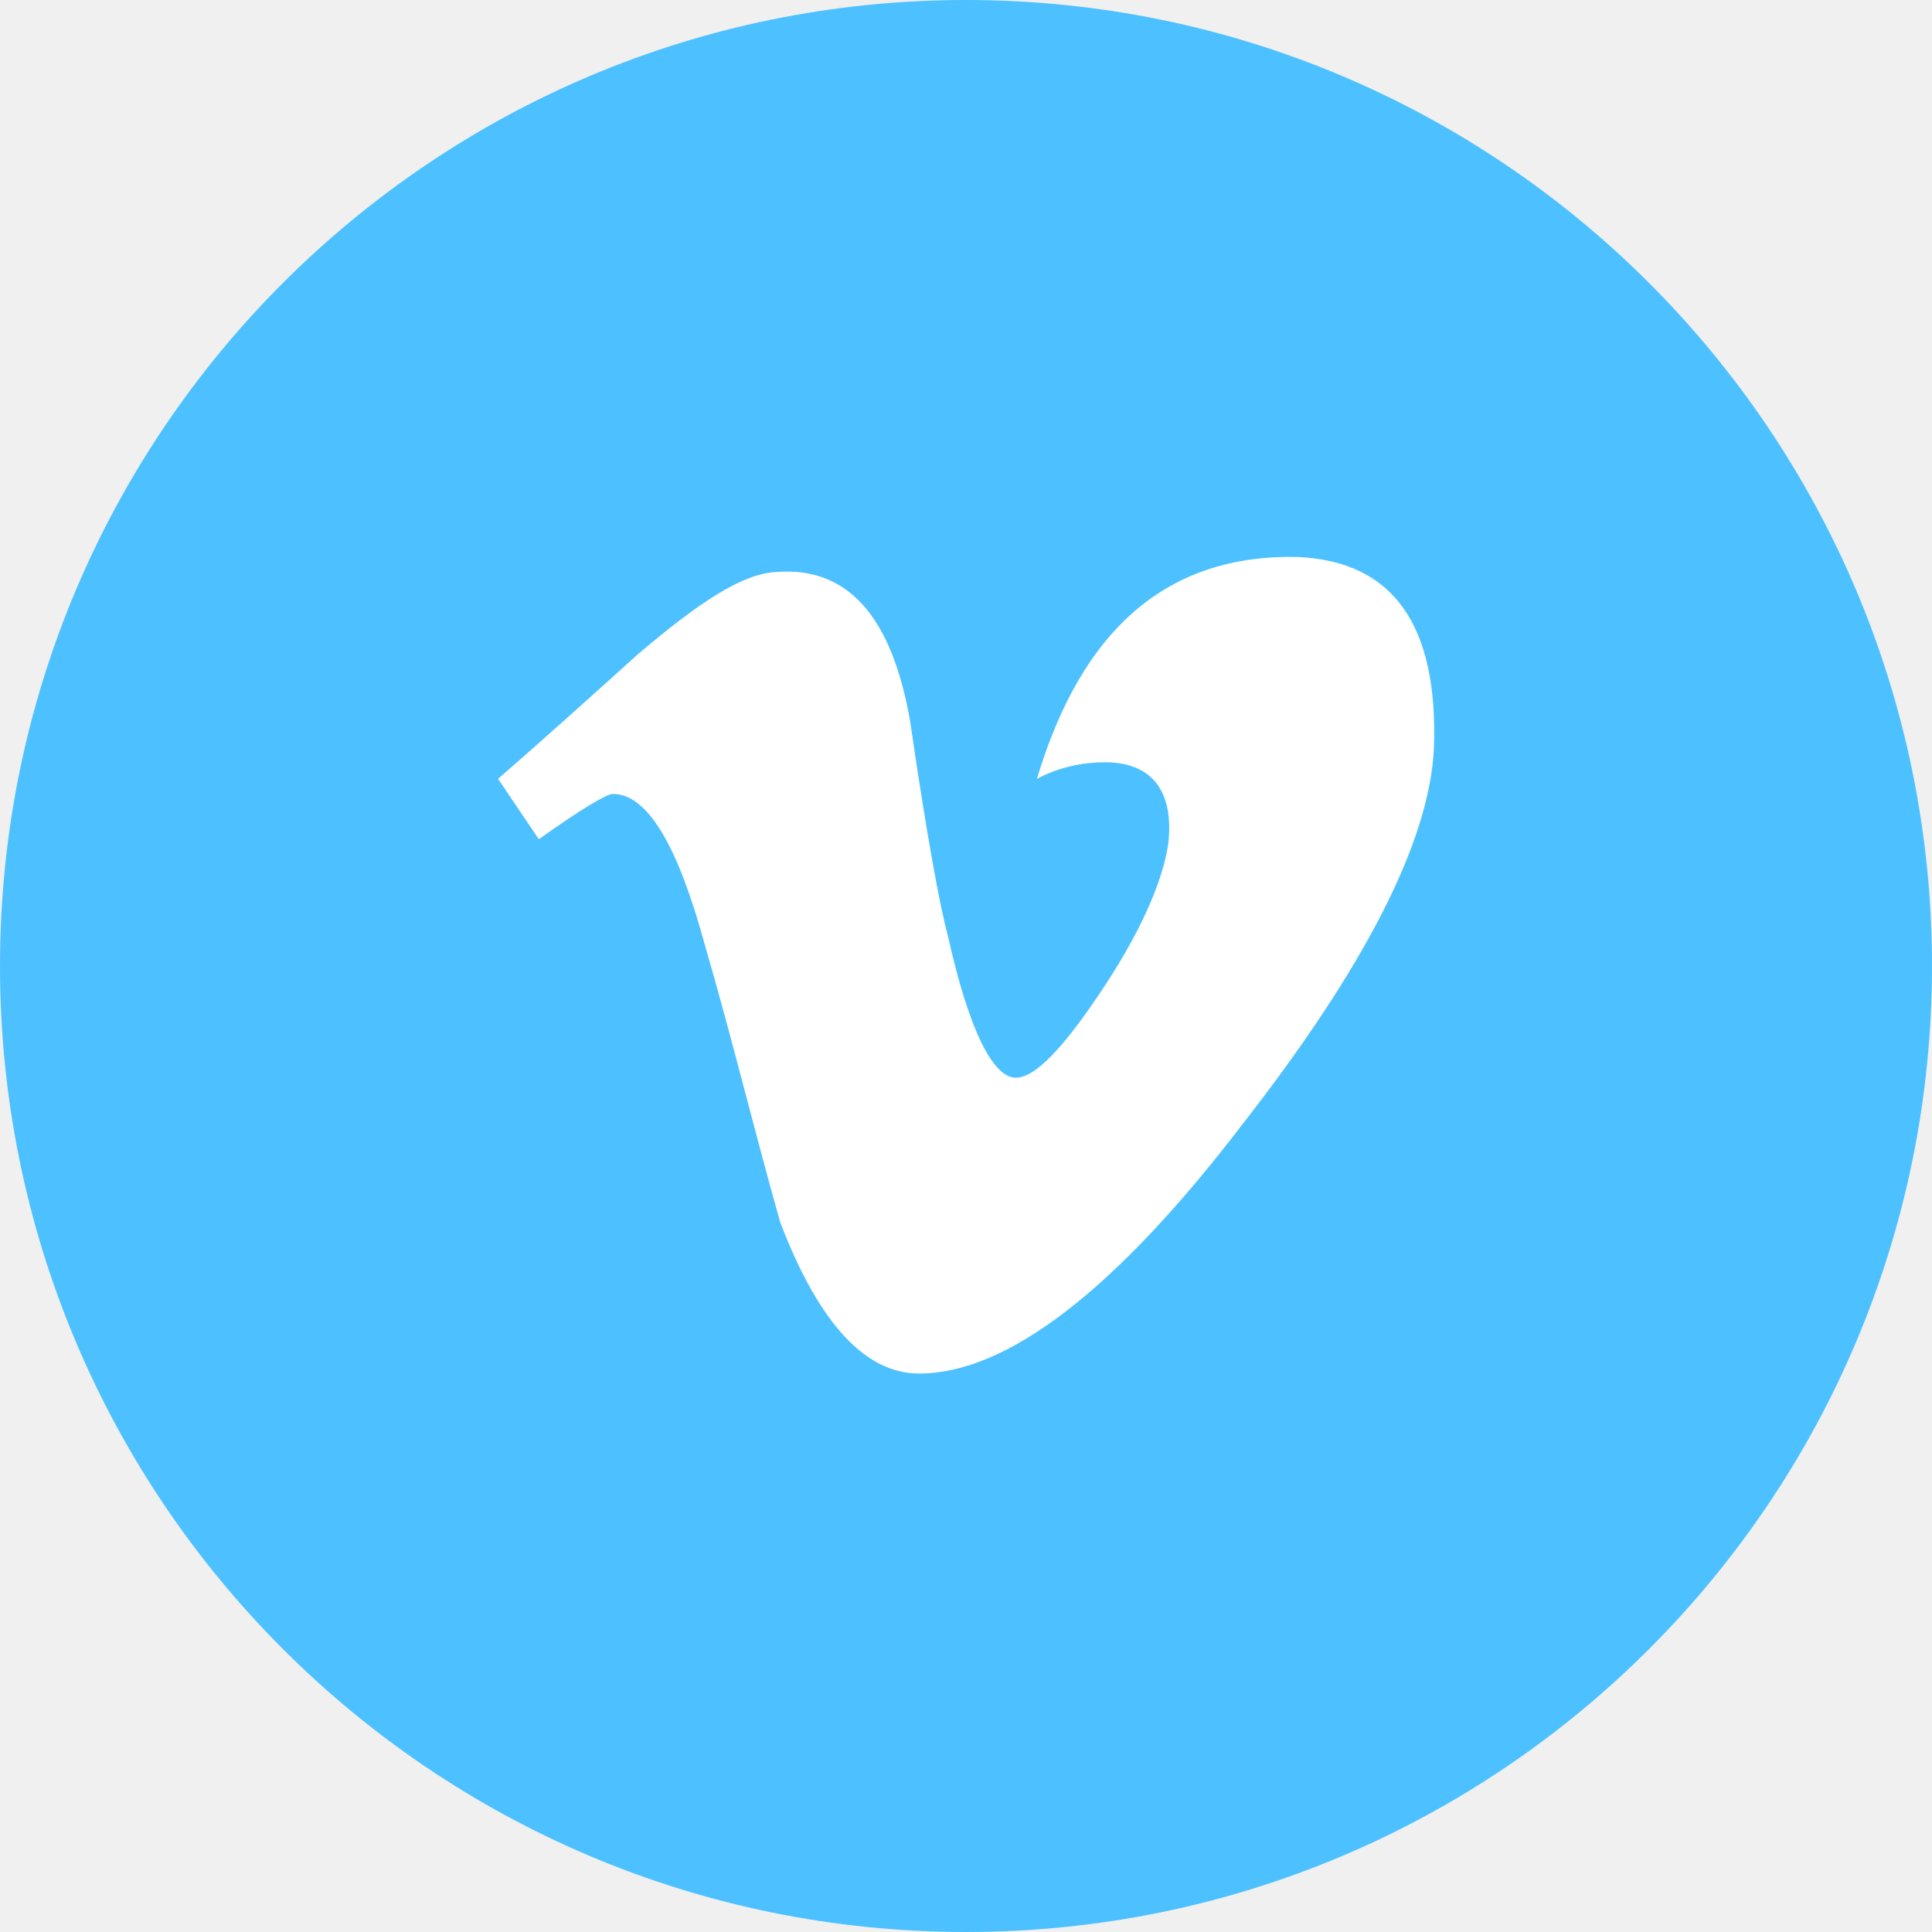
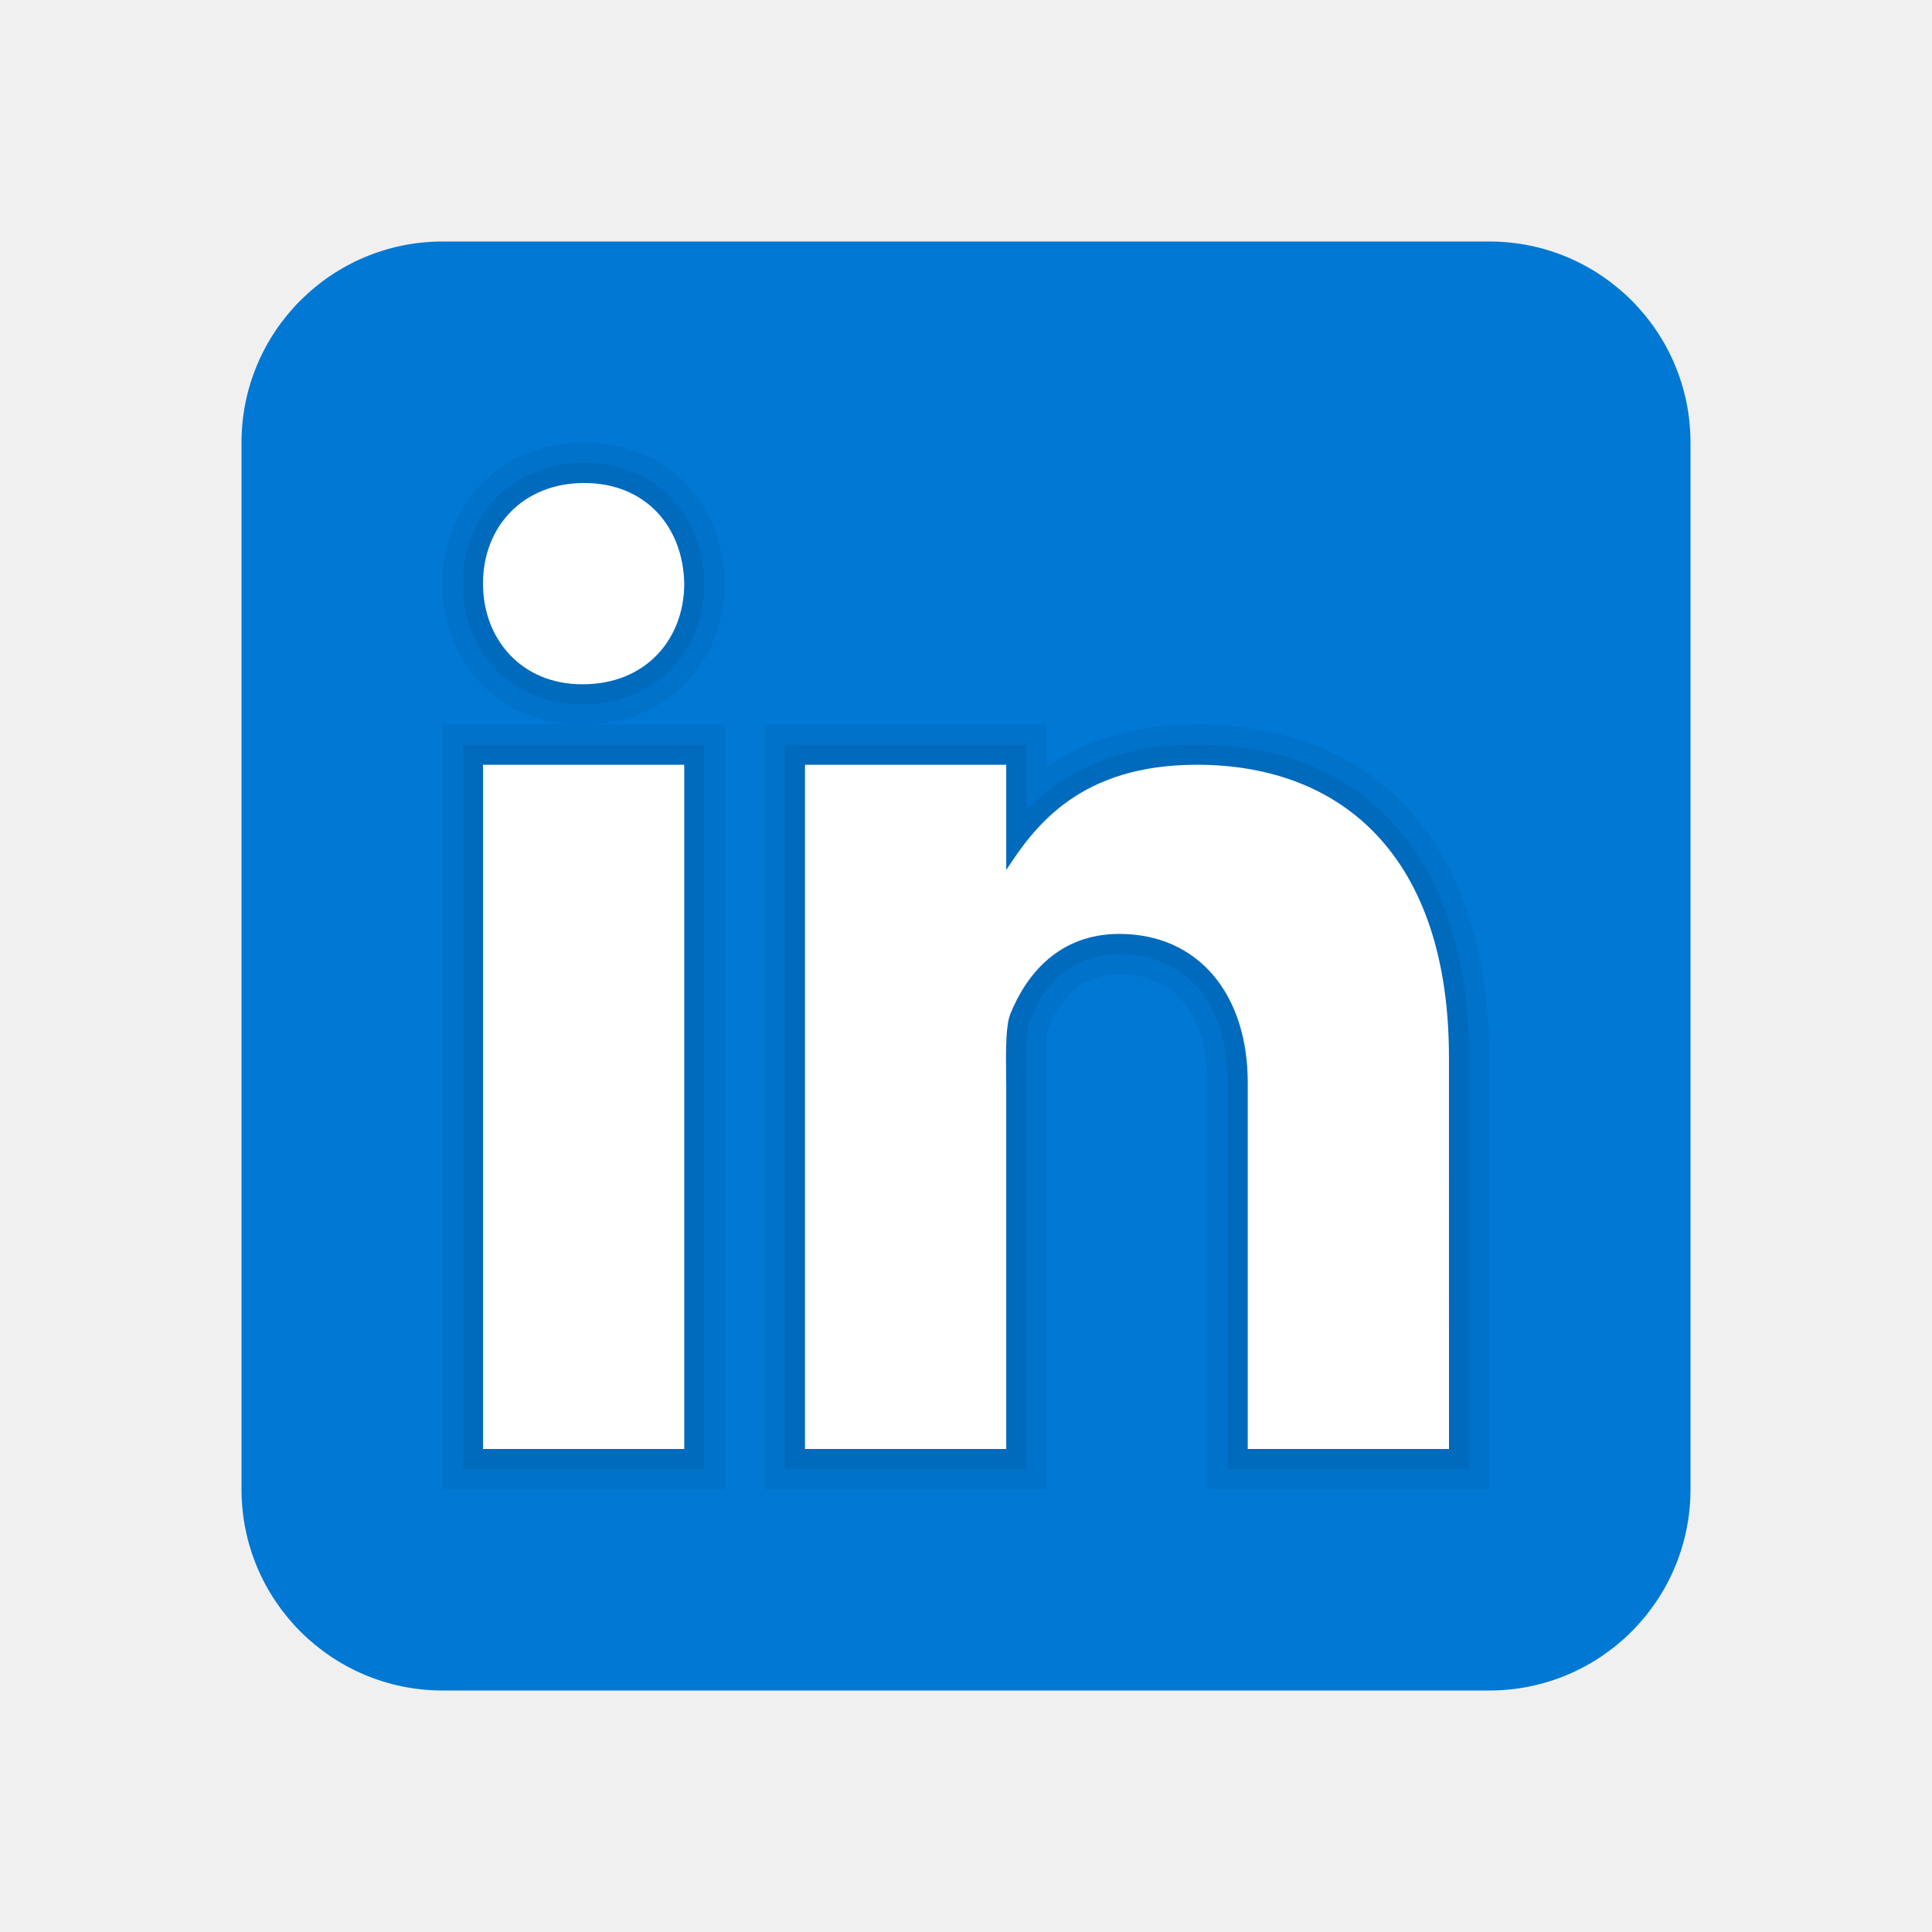
- <svg xmlns="http://www.w3.org/2000/svg" width="48" height="48" viewBox="0 0 48 48" fill="none">
-   <circle cx="24" cy="24" r="24" fill="#4DC1FF" />
-   <path d="M35.625 18.6C35.513 20.888 33.938 24 30.863 27.938C27.712 32.063 25.012 34.125 22.837 34.125C21.525 34.125 20.363 32.925 19.387 30.375C18.75 28.125 18.188 25.8 17.512 23.475C16.837 21 16.087 19.725 15.225 19.725C15.075 19.725 14.438 20.1 13.387 20.85L12.375 19.35C13.537 18.338 14.662 17.325 15.825 16.275C17.363 14.963 18.45 14.25 19.275 14.213C21.075 14.063 22.163 15.338 22.613 17.925C23.025 20.775 23.363 22.575 23.55 23.25C24.075 25.613 24.675 26.775 25.238 26.775C25.725 26.775 26.438 26.025 27.45 24.488C28.462 22.95 28.913 21.75 29.025 20.963C29.175 19.65 28.613 18.938 27.45 18.938C26.925 18.938 26.325 19.05 25.762 19.35C26.887 15.6 29.025 13.763 32.25 13.838C34.612 13.95 35.737 15.525 35.625 18.6Z" fill="white" />
+ <svg xmlns="http://www.w3.org/2000/svg" x="0px" y="0px" width="48" height="48" viewBox="0 0 48 48">
+   <path fill="#0078d4" d="M42,37c0,2.762-2.238,5-5,5H11c-2.761,0-5-2.238-5-5V11c0-2.762,2.239-5,5-5h26c2.762,0,5,2.238,5,5 V37z" />
+   <path d="M30,37V26.901c0-1.689-0.819-2.698-2.192-2.698c-0.815,0-1.414,0.459-1.779,1.364 c-0.017,0.064-0.041,0.325-0.031,1.114L26,37h-7V18h7v1.061C27.022,18.356,28.275,18,29.738,18c4.547,0,7.261,3.093,7.261,8.274 L37,37H30z M11,37V18h3.457C12.454,18,11,16.528,11,14.499C11,12.472,12.478,11,14.514,11c2.012,0,3.445,1.431,3.486,3.479 C18,16.523,16.521,18,14.485,18H18v19H11z" opacity=".05" />
+   <path d="M30.5,36.5v-9.599c0-1.973-1.031-3.198-2.692-3.198c-1.295,0-1.935,0.912-2.243,1.677 c-0.082,0.199-0.071,0.989-0.067,1.326L25.5,36.5h-6v-18h6v1.638c0.795-0.823,2.075-1.638,4.238-1.638 c4.233,0,6.761,2.906,6.761,7.774L36.5,36.5H30.5z M11.5,36.5v-18h6v18H11.5z M14.457,17.5c-1.713,0-2.957-1.262-2.957-3.001 c0-1.738,1.268-2.999,3.014-2.999c1.724,0,2.951,1.229,2.986,2.989c0,1.749-1.268,3.011-3.015,3.011H14.457z" opacity=".07" />
+   <path fill="#fff" d="M12,19h5v17h-5V19z M14.485,17h-0.028C12.965,17,12,15.888,12,14.499C12,13.08,12.995,12,14.514,12 c1.521,0,2.458,1.08,2.486,2.499C17,15.887,16.035,17,14.485,17z M36,36h-5v-9.099c0-2.198-1.225-3.698-3.192-3.698 c-1.501,0-2.313,1.012-2.707,1.99C24.957,25.543,25,26.511,25,27v9h-5V19h5v2.616C25.721,20.5,26.85,19,29.738,19 c3.578,0,6.261,2.25,6.261,7.274L36,36L36,36z" />
</svg>
